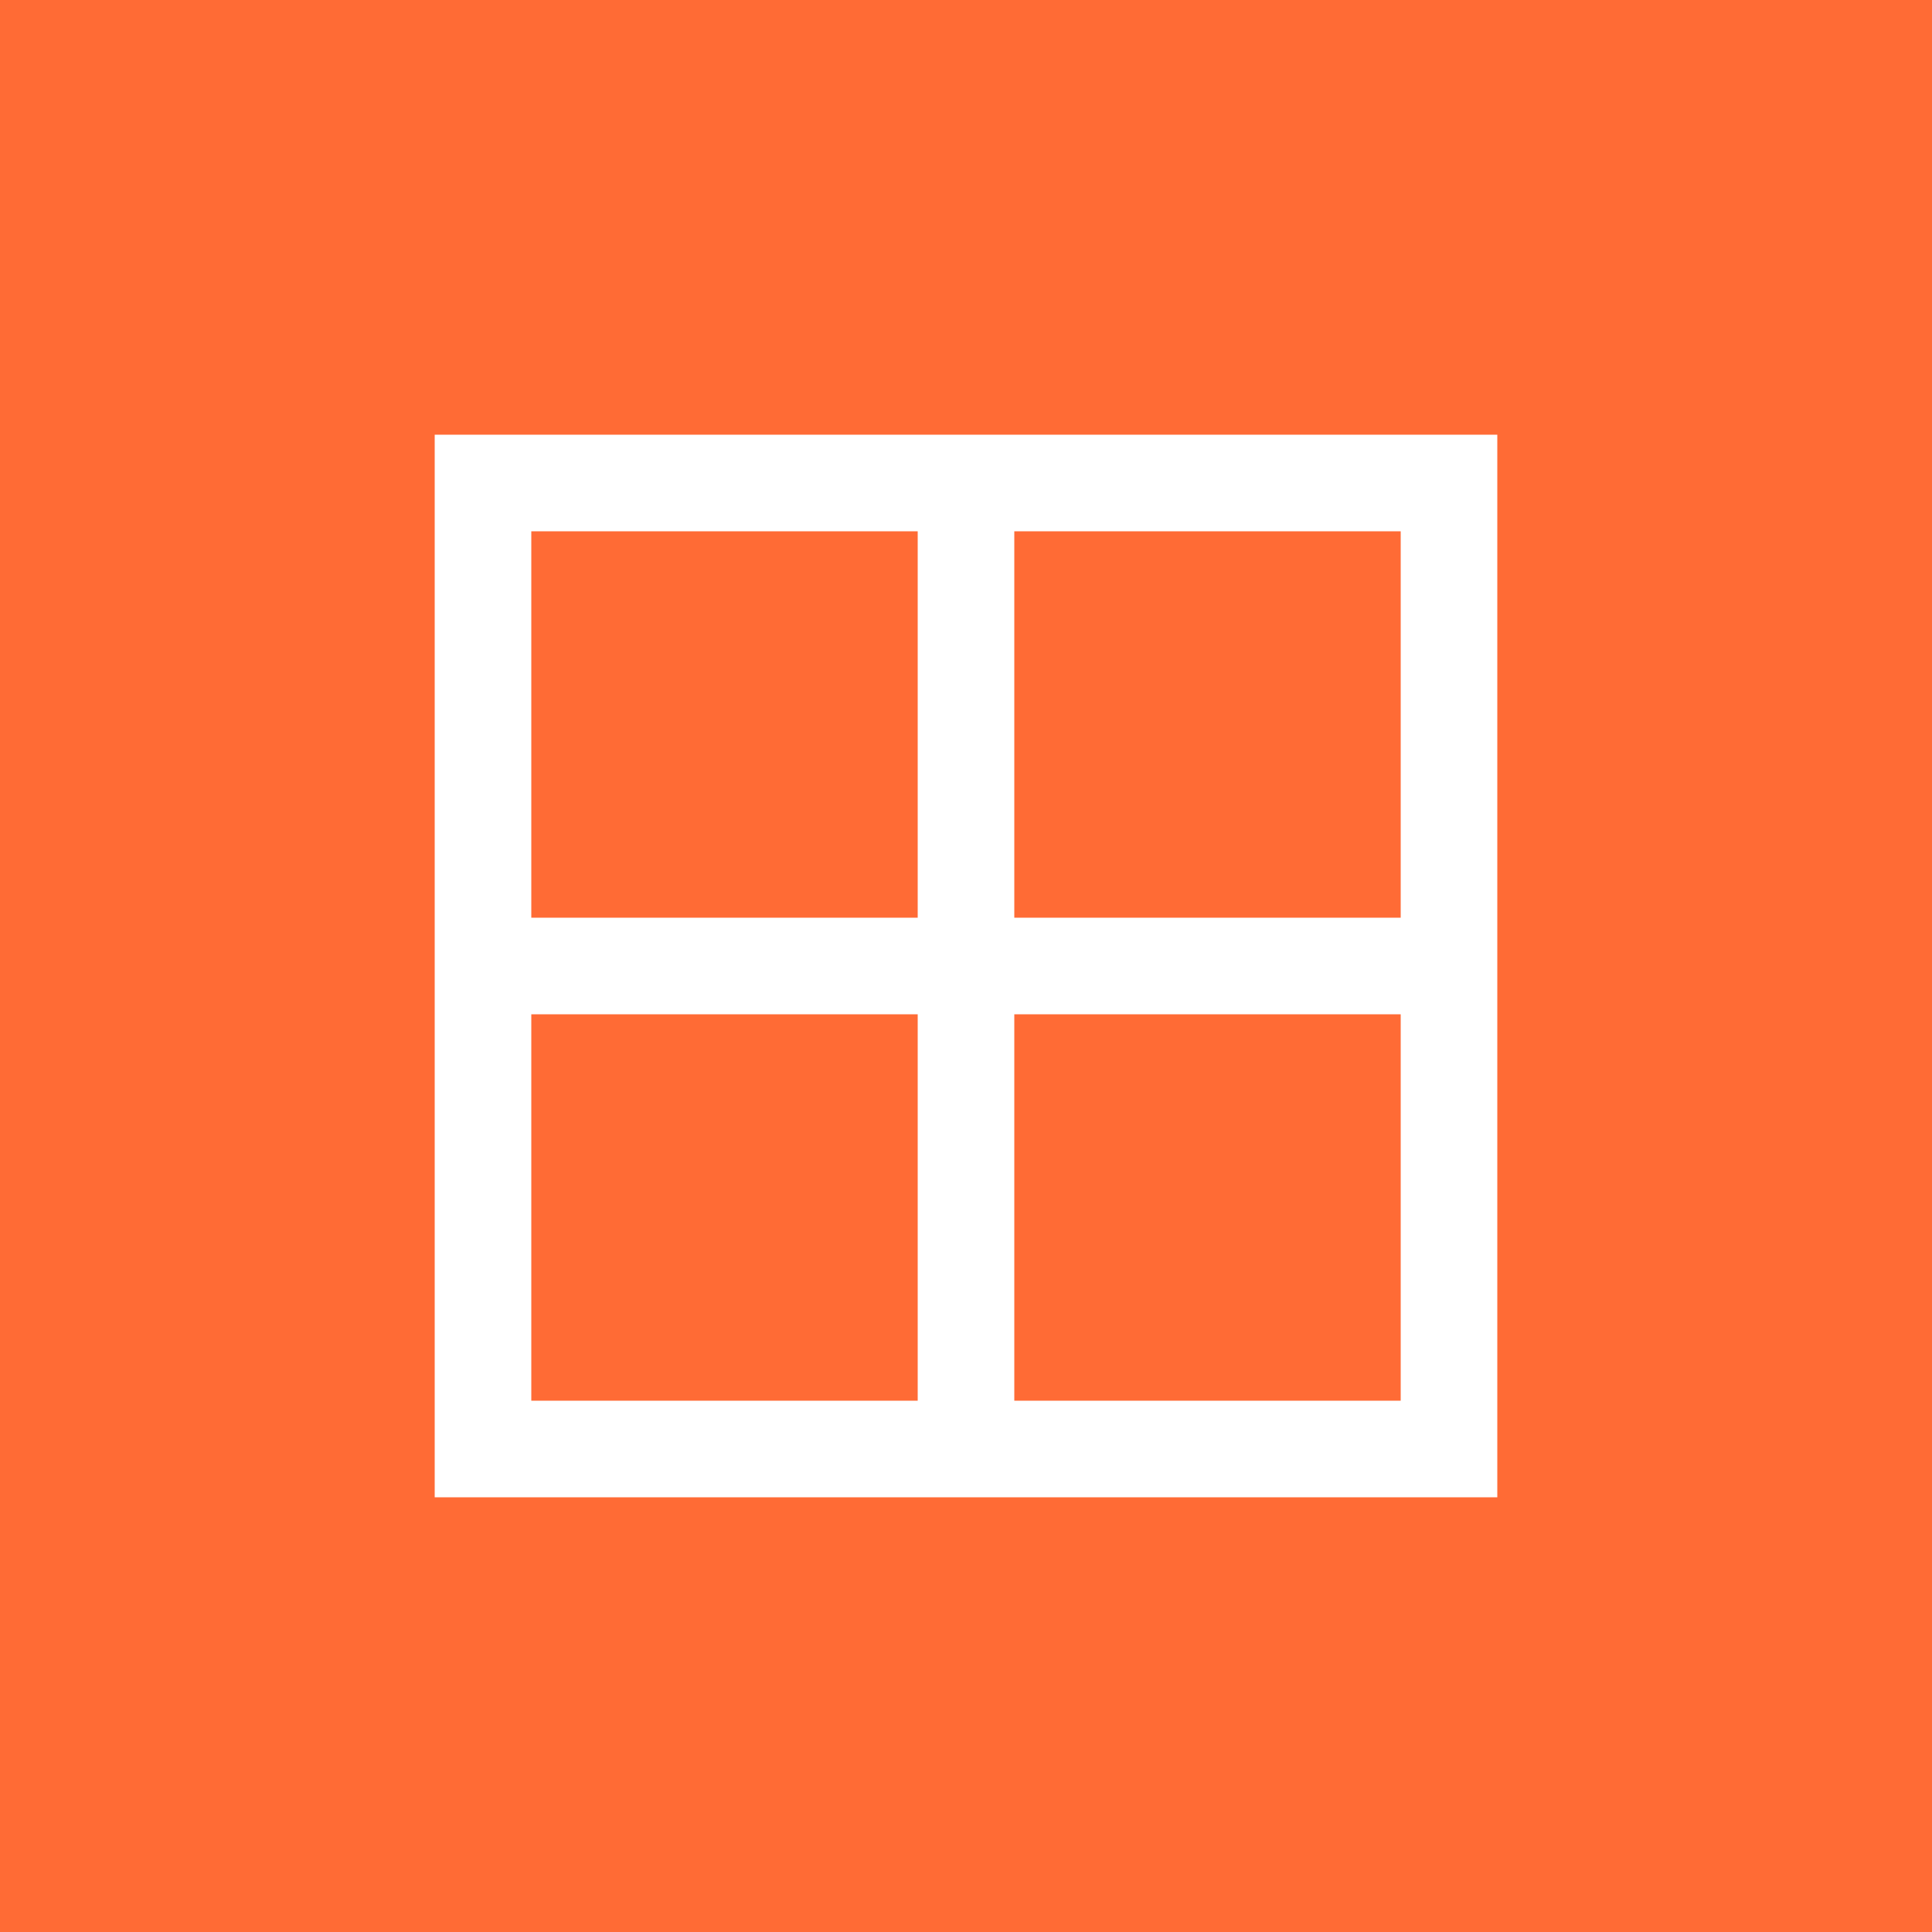
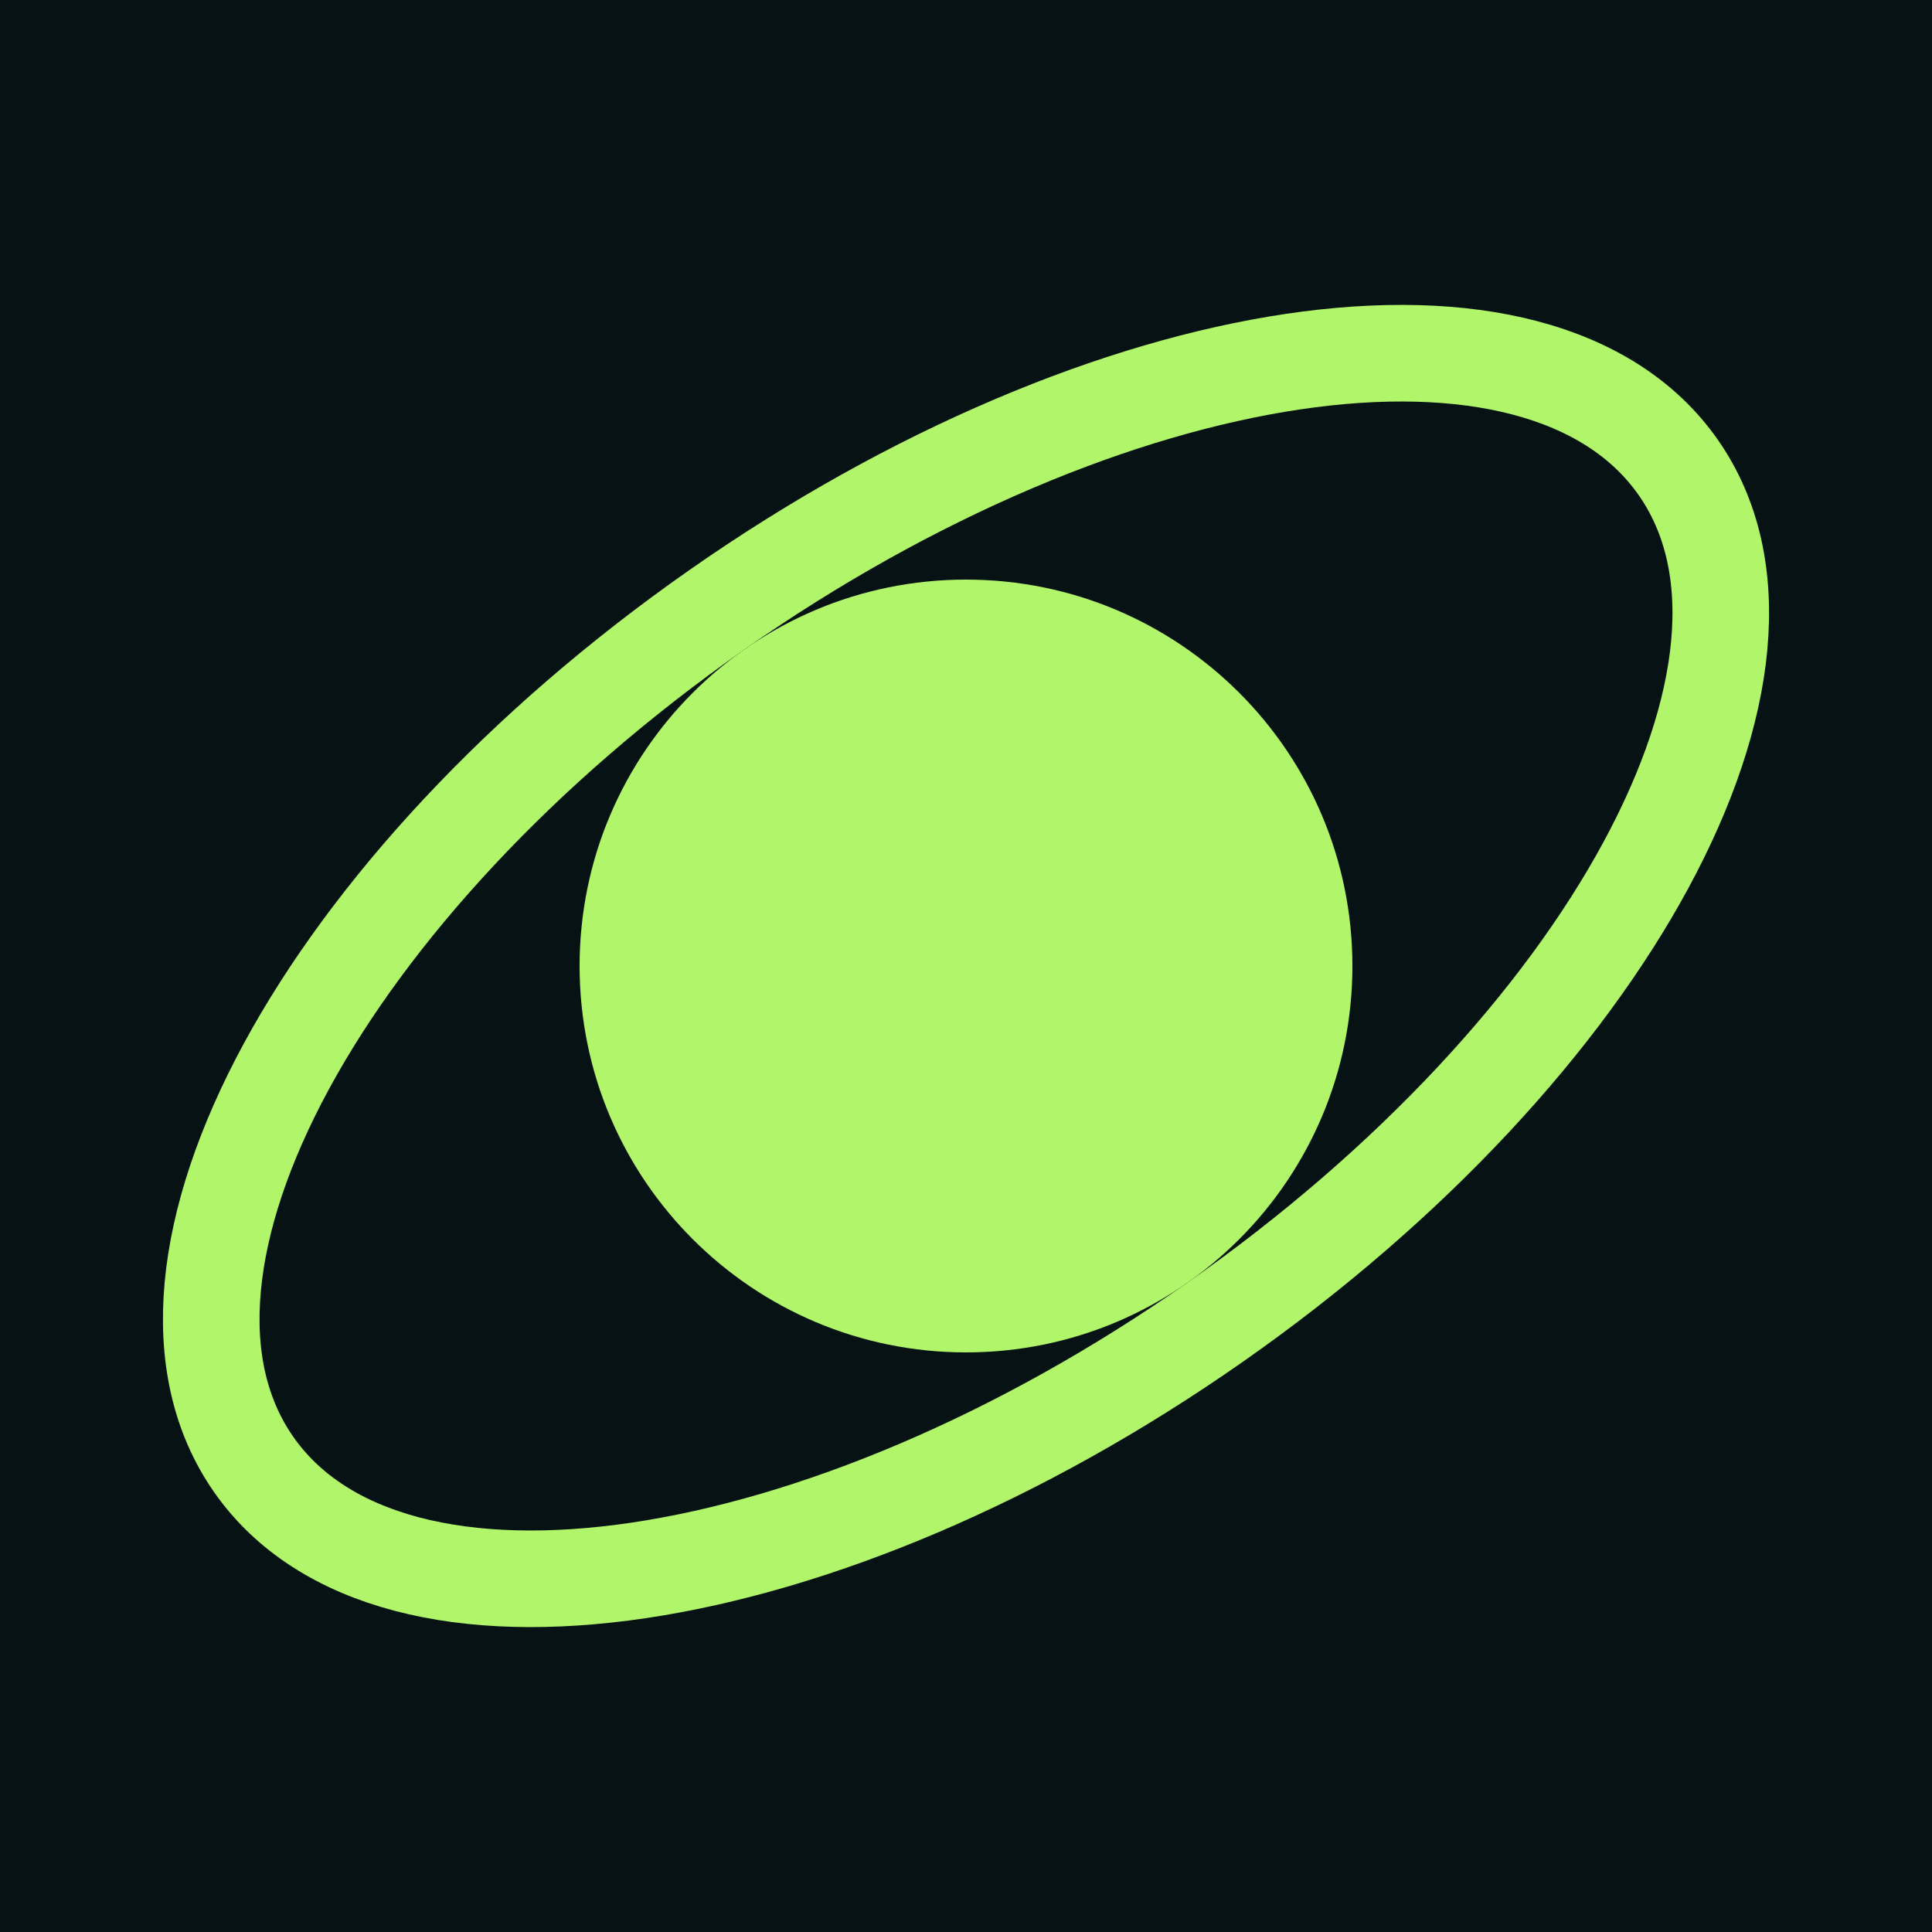
<svg xmlns="http://www.w3.org/2000/svg" viewBox="0 0 40 40">
-   <rect width="40" height="40" fill="#ff6b35" />
-   <path d="M10 30V10H30V30Z M10 20H30 M20 10V30" fill="none" stroke="white" stroke-width="2" />
+   <rect width="40" height="40" fill="#071215" />
+   <circle cx="20" cy="20" r="8" fill="#b1f56a" />
+   <ellipse cx="20" cy="20" rx="18" ry="9" transform="rotate(-35 20 20)" fill="none" stroke="#b1f56a" stroke-width="2" />
</svg>
